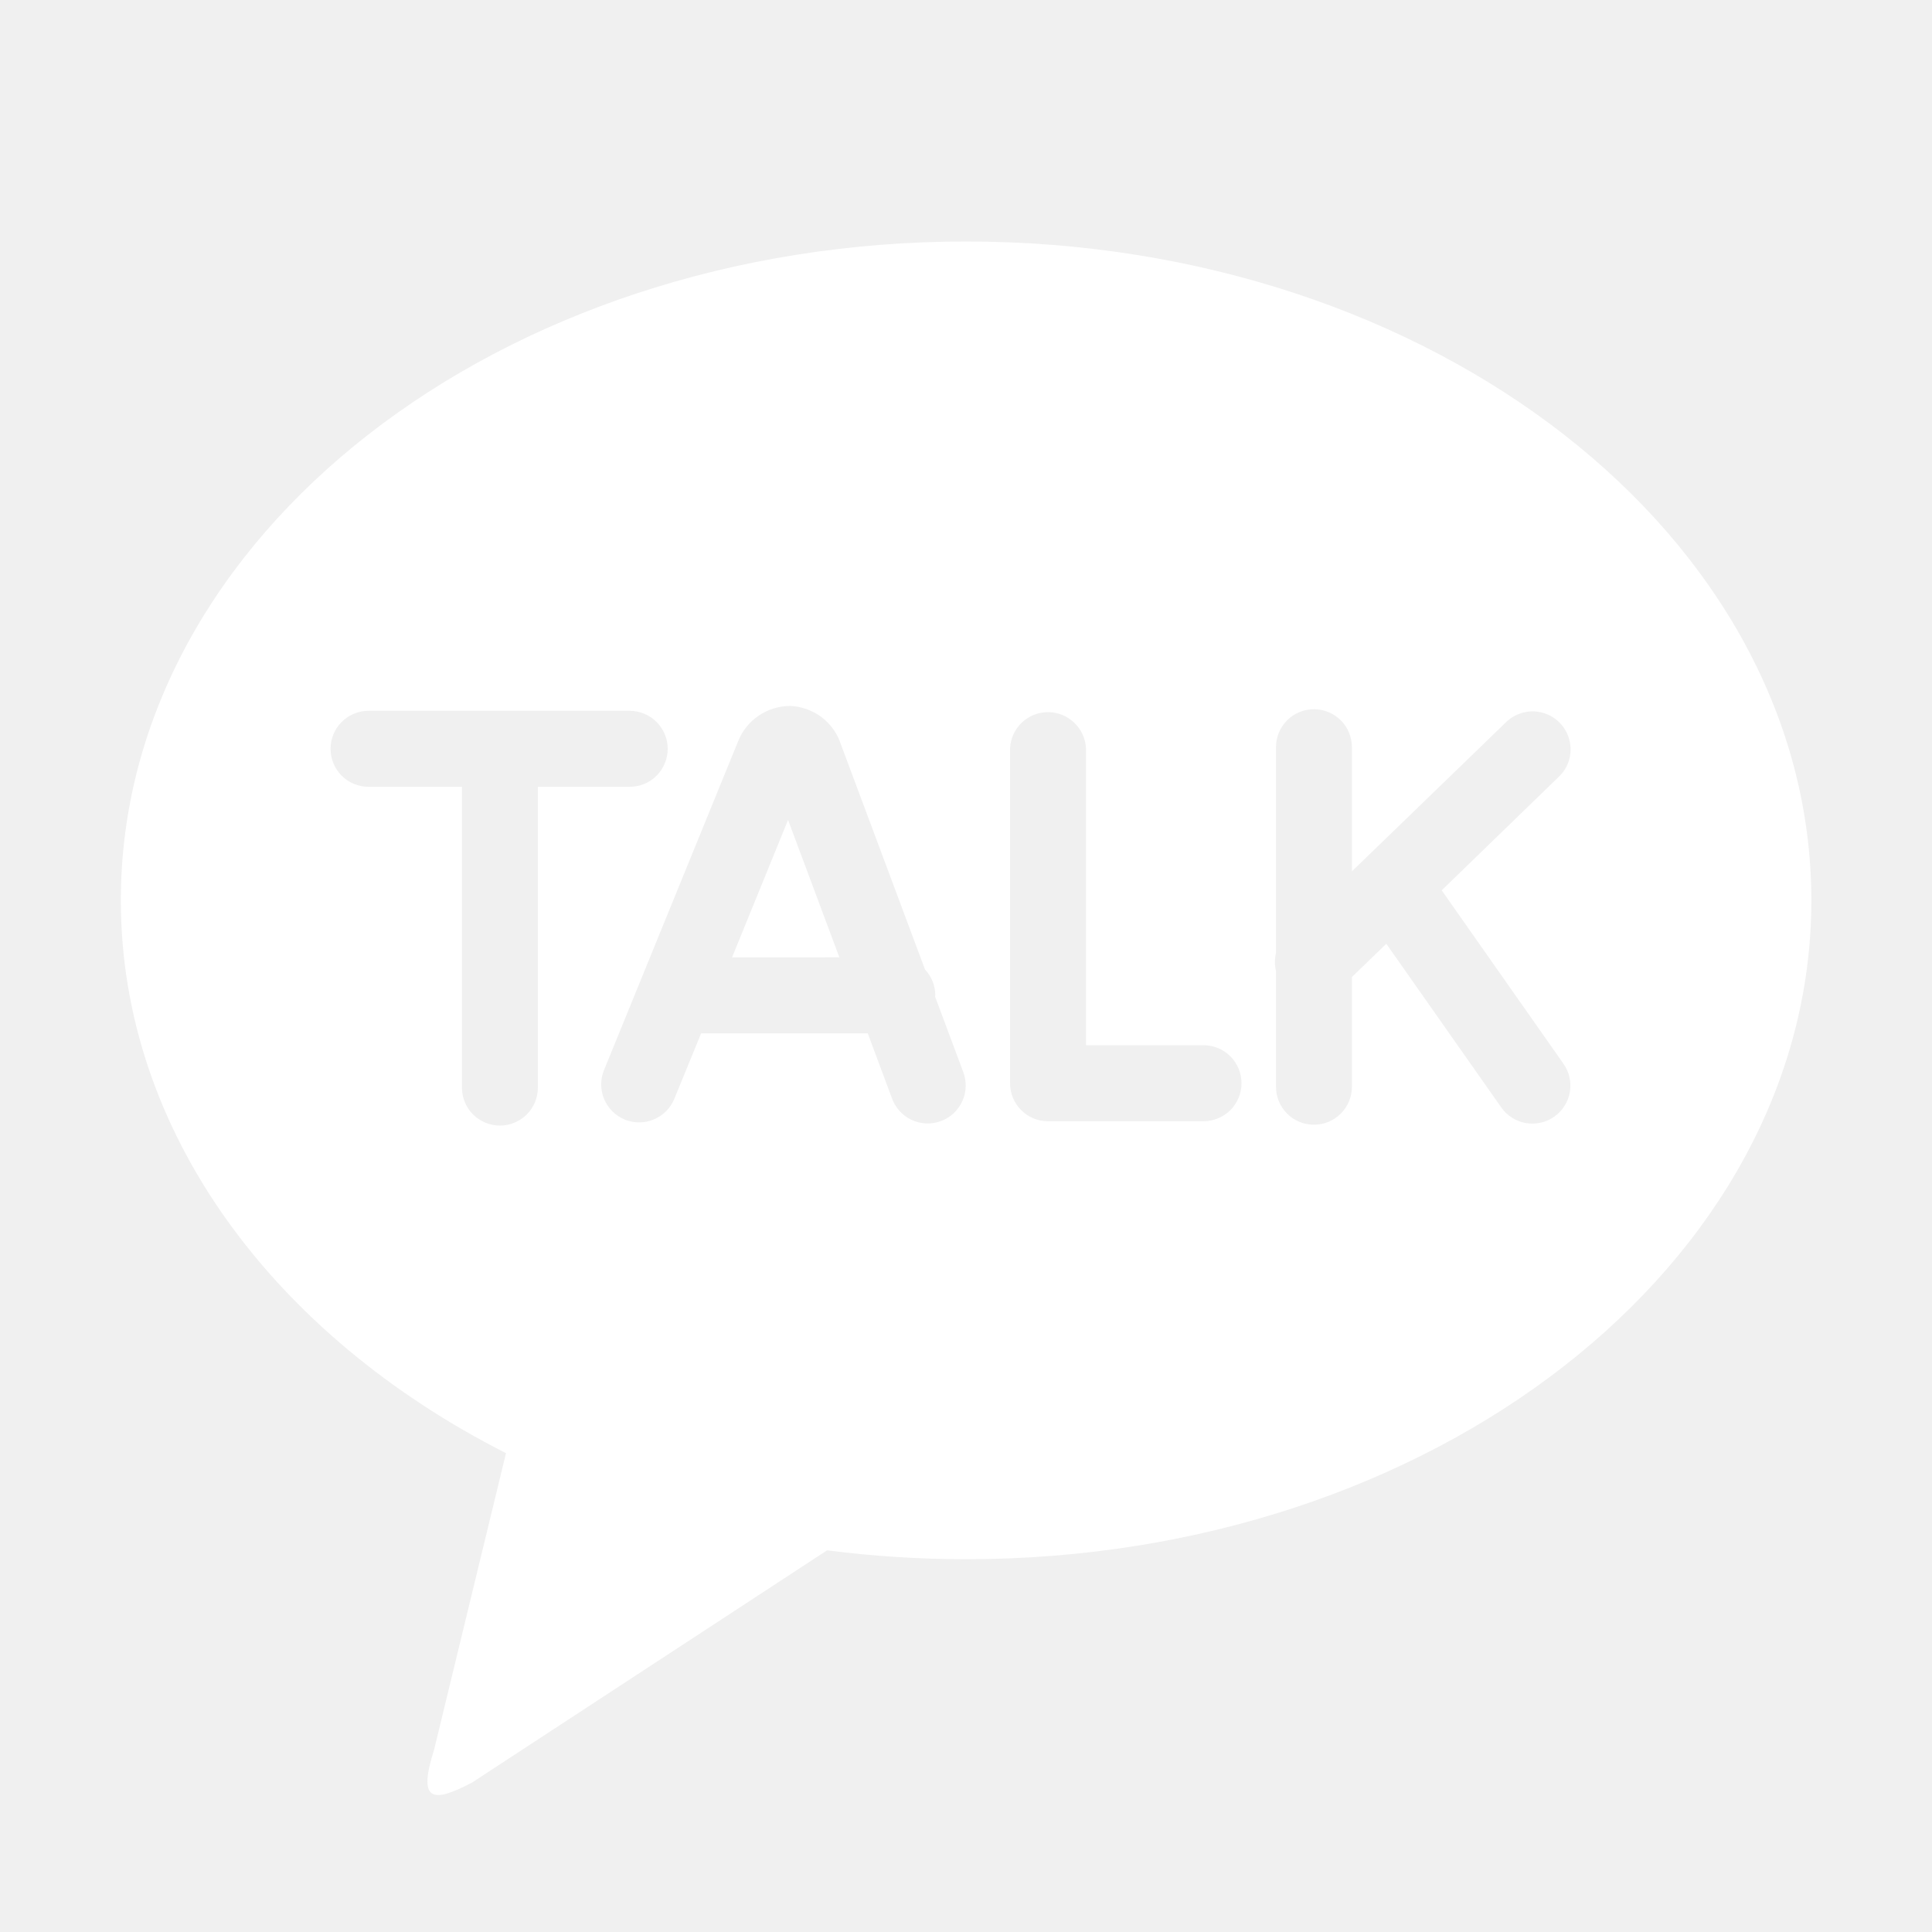
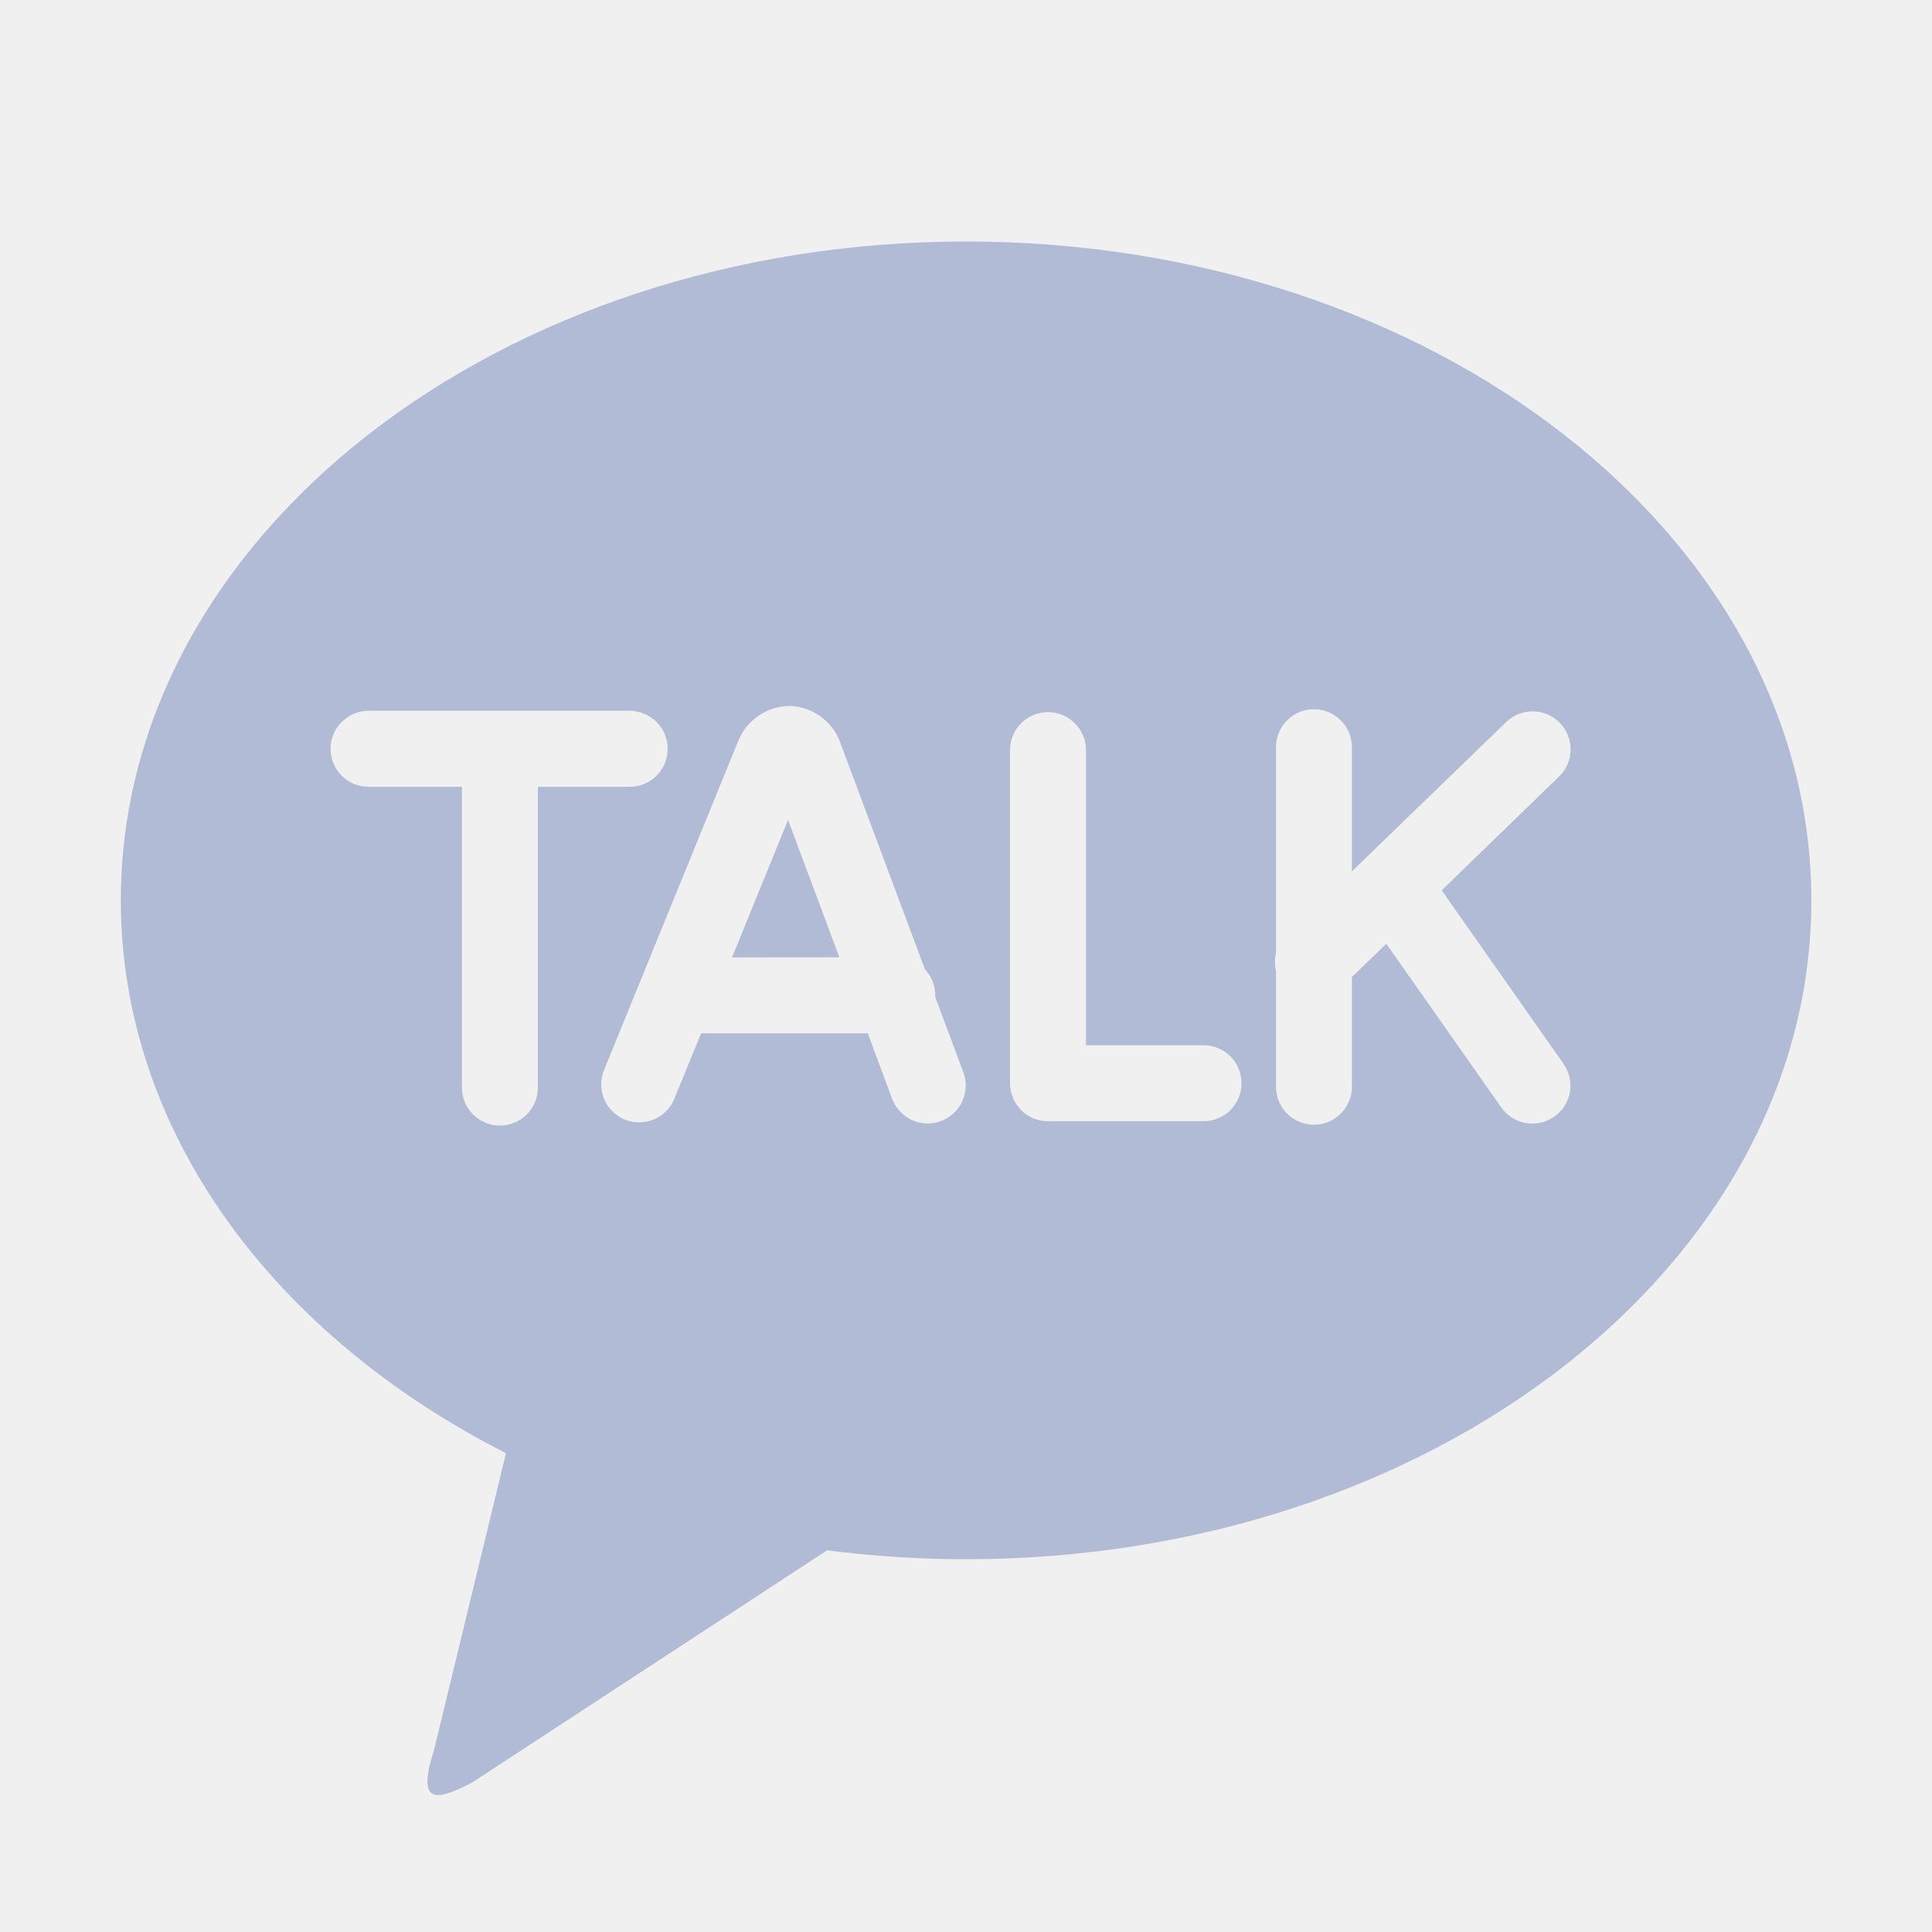
<svg xmlns="http://www.w3.org/2000/svg" width="20" height="20" viewBox="0 0 20 20" fill="none">
-   <path d="M10 2.5C14.834 2.5 18.751 5.553 18.751 9.321C18.751 13.088 14.834 16.141 10.001 16.141C9.52 16.141 9.039 16.11 8.562 16.049L4.888 18.452C4.471 18.672 4.323 18.648 4.495 18.108L5.238 15.043C2.838 13.826 1.251 11.717 1.251 9.321C1.251 5.554 5.168 2.5 10.001 2.5H10ZM14.924 9.217L16.148 8.03C16.219 7.957 16.259 7.859 16.259 7.757C16.258 7.655 16.219 7.557 16.148 7.484C16.077 7.41 15.98 7.368 15.879 7.364C15.777 7.361 15.678 7.397 15.602 7.465L13.995 9.02V7.735C13.995 7.631 13.954 7.531 13.88 7.457C13.806 7.383 13.706 7.342 13.602 7.342C13.498 7.342 13.397 7.383 13.324 7.457C13.25 7.531 13.209 7.631 13.209 7.735V9.866C13.194 9.927 13.194 9.99 13.209 10.051V11.25C13.209 11.354 13.25 11.454 13.324 11.528C13.397 11.602 13.498 11.643 13.602 11.643C13.706 11.643 13.806 11.602 13.88 11.528C13.954 11.454 13.995 11.354 13.995 11.25V10.114L14.351 9.77L15.541 11.464C15.571 11.507 15.608 11.543 15.652 11.57C15.696 11.598 15.744 11.617 15.795 11.626C15.846 11.634 15.898 11.633 15.949 11.622C15.999 11.611 16.047 11.59 16.089 11.56C16.132 11.53 16.168 11.492 16.195 11.449C16.223 11.405 16.242 11.357 16.251 11.306C16.26 11.255 16.259 11.203 16.247 11.152C16.236 11.102 16.215 11.054 16.185 11.012L14.924 9.216V9.217ZM12.459 10.82H11.242V7.747C11.237 7.646 11.194 7.551 11.12 7.481C11.047 7.411 10.95 7.372 10.849 7.372C10.748 7.372 10.65 7.411 10.577 7.481C10.504 7.551 10.461 7.646 10.456 7.747V11.213C10.456 11.43 10.631 11.607 10.848 11.607H12.459C12.563 11.607 12.663 11.565 12.737 11.492C12.81 11.418 12.852 11.318 12.852 11.213C12.852 11.109 12.81 11.009 12.737 10.935C12.663 10.861 12.563 10.82 12.459 10.82ZM7.578 9.911L8.158 8.488L8.689 9.91L7.578 9.911ZM9.68 10.317L9.682 10.303C9.682 10.204 9.644 10.109 9.576 10.037L8.704 7.703C8.668 7.592 8.598 7.495 8.505 7.424C8.411 7.354 8.299 7.313 8.182 7.308C8.064 7.308 7.949 7.343 7.852 7.41C7.754 7.476 7.68 7.571 7.638 7.681L6.253 11.077C6.213 11.173 6.214 11.281 6.254 11.378C6.295 11.474 6.371 11.55 6.468 11.59C6.565 11.629 6.673 11.629 6.769 11.588C6.865 11.548 6.942 11.471 6.981 11.374L7.258 10.697H8.983L9.231 11.363C9.248 11.413 9.275 11.459 9.31 11.498C9.345 11.538 9.387 11.57 9.435 11.592C9.482 11.615 9.534 11.627 9.587 11.63C9.639 11.632 9.692 11.624 9.741 11.605C9.79 11.587 9.835 11.559 9.874 11.523C9.912 11.486 9.942 11.443 9.964 11.395C9.985 11.347 9.996 11.295 9.997 11.242C9.997 11.189 9.988 11.137 9.968 11.088L9.68 10.317ZM6.912 7.752C6.912 7.647 6.87 7.548 6.797 7.474C6.723 7.4 6.623 7.359 6.519 7.358H3.815C3.711 7.358 3.611 7.4 3.537 7.474C3.463 7.547 3.422 7.647 3.422 7.752C3.422 7.856 3.463 7.956 3.537 8.03C3.611 8.104 3.711 8.145 3.815 8.145H4.782V11.258C4.782 11.363 4.823 11.463 4.897 11.537C4.971 11.61 5.071 11.652 5.175 11.652C5.279 11.652 5.38 11.61 5.453 11.537C5.527 11.463 5.568 11.363 5.568 11.258V8.145H6.518C6.623 8.145 6.723 8.104 6.797 8.03C6.87 7.956 6.912 7.856 6.912 7.752Z" fill="white" />
+   <g id="ri:kakao-talk-fill">
+     <path id="Vector" d="M10 2.5C14.834 2.5 18.751 5.553 18.751 9.321C18.751 13.088 14.834 16.141 10.001 16.141C9.52 16.141 9.039 16.11 8.562 16.049L4.888 18.452C4.471 18.672 4.323 18.648 4.495 18.108L5.238 15.043C2.838 13.826 1.251 11.717 1.251 9.321C1.251 5.554 5.168 2.5 10.001 2.5H10ZM14.924 9.217L16.148 8.03C16.219 7.957 16.259 7.859 16.259 7.757C16.258 7.655 16.219 7.557 16.148 7.484C16.077 7.41 15.98 7.368 15.879 7.364C15.777 7.361 15.678 7.397 15.602 7.465L13.995 9.02V7.735C13.995 7.631 13.954 7.531 13.88 7.457C13.806 7.383 13.706 7.342 13.602 7.342C13.498 7.342 13.397 7.383 13.324 7.457C13.25 7.531 13.209 7.631 13.209 7.735V9.866C13.194 9.927 13.194 9.99 13.209 10.051V11.25C13.209 11.354 13.25 11.454 13.324 11.528C13.397 11.602 13.498 11.643 13.602 11.643C13.706 11.643 13.806 11.602 13.88 11.528C13.954 11.454 13.995 11.354 13.995 11.25V10.114L14.351 9.77L15.541 11.464C15.571 11.507 15.608 11.543 15.652 11.57C15.696 11.598 15.744 11.617 15.795 11.626C15.846 11.634 15.898 11.633 15.949 11.622C15.999 11.611 16.047 11.59 16.089 11.56C16.132 11.53 16.168 11.492 16.195 11.449C16.223 11.405 16.242 11.357 16.251 11.306C16.26 11.255 16.259 11.203 16.247 11.152C16.236 11.102 16.215 11.054 16.185 11.012L14.924 9.216V9.217ZM12.459 10.82H11.242V7.747C11.237 7.646 11.194 7.551 11.12 7.481C11.047 7.411 10.95 7.372 10.849 7.372C10.748 7.372 10.65 7.411 10.577 7.481C10.504 7.551 10.461 7.646 10.456 7.747V11.213C10.456 11.43 10.631 11.607 10.848 11.607H12.459C12.563 11.607 12.663 11.565 12.737 11.492C12.81 11.418 12.852 11.318 12.852 11.213C12.852 11.109 12.81 11.009 12.737 10.935C12.663 10.861 12.563 10.82 12.459 10.82ZM7.578 9.911L8.158 8.488L8.689 9.91L7.578 9.911ZM9.68 10.317L9.682 10.303C9.682 10.204 9.644 10.109 9.576 10.037L8.704 7.703C8.668 7.592 8.598 7.495 8.505 7.424C8.411 7.354 8.299 7.313 8.182 7.308C8.064 7.308 7.949 7.343 7.852 7.41C7.754 7.476 7.68 7.571 7.638 7.681L6.253 11.077C6.213 11.173 6.214 11.281 6.254 11.378C6.295 11.474 6.371 11.55 6.468 11.59C6.565 11.629 6.673 11.629 6.769 11.588C6.865 11.548 6.942 11.471 6.981 11.374L7.258 10.697H8.983L9.231 11.363C9.248 11.413 9.275 11.459 9.31 11.498C9.345 11.538 9.387 11.57 9.435 11.592C9.482 11.615 9.534 11.627 9.587 11.63C9.639 11.632 9.692 11.624 9.741 11.605C9.79 11.587 9.835 11.559 9.874 11.523C9.912 11.486 9.942 11.443 9.964 11.395C9.985 11.347 9.996 11.295 9.997 11.242C9.997 11.189 9.988 11.137 9.968 11.088L9.68 10.317ZM6.912 7.752C6.912 7.647 6.87 7.548 6.797 7.474C6.723 7.4 6.623 7.359 6.519 7.358H3.815C3.711 7.358 3.611 7.4 3.537 7.474C3.463 7.547 3.422 7.647 3.422 7.752C3.422 7.856 3.463 7.956 3.537 8.03C3.611 8.104 3.711 8.145 3.815 8.145H4.782V11.258C4.782 11.363 4.823 11.463 4.897 11.537C4.971 11.61 5.071 11.652 5.175 11.652C5.279 11.652 5.38 11.61 5.453 11.537C5.527 11.463 5.568 11.363 5.568 11.258V8.145H6.518C6.623 8.145 6.723 8.104 6.797 8.03C6.87 7.956 6.912 7.856 6.912 7.752Z" fill="#B2BBD5" />
+   </g>
</svg>
